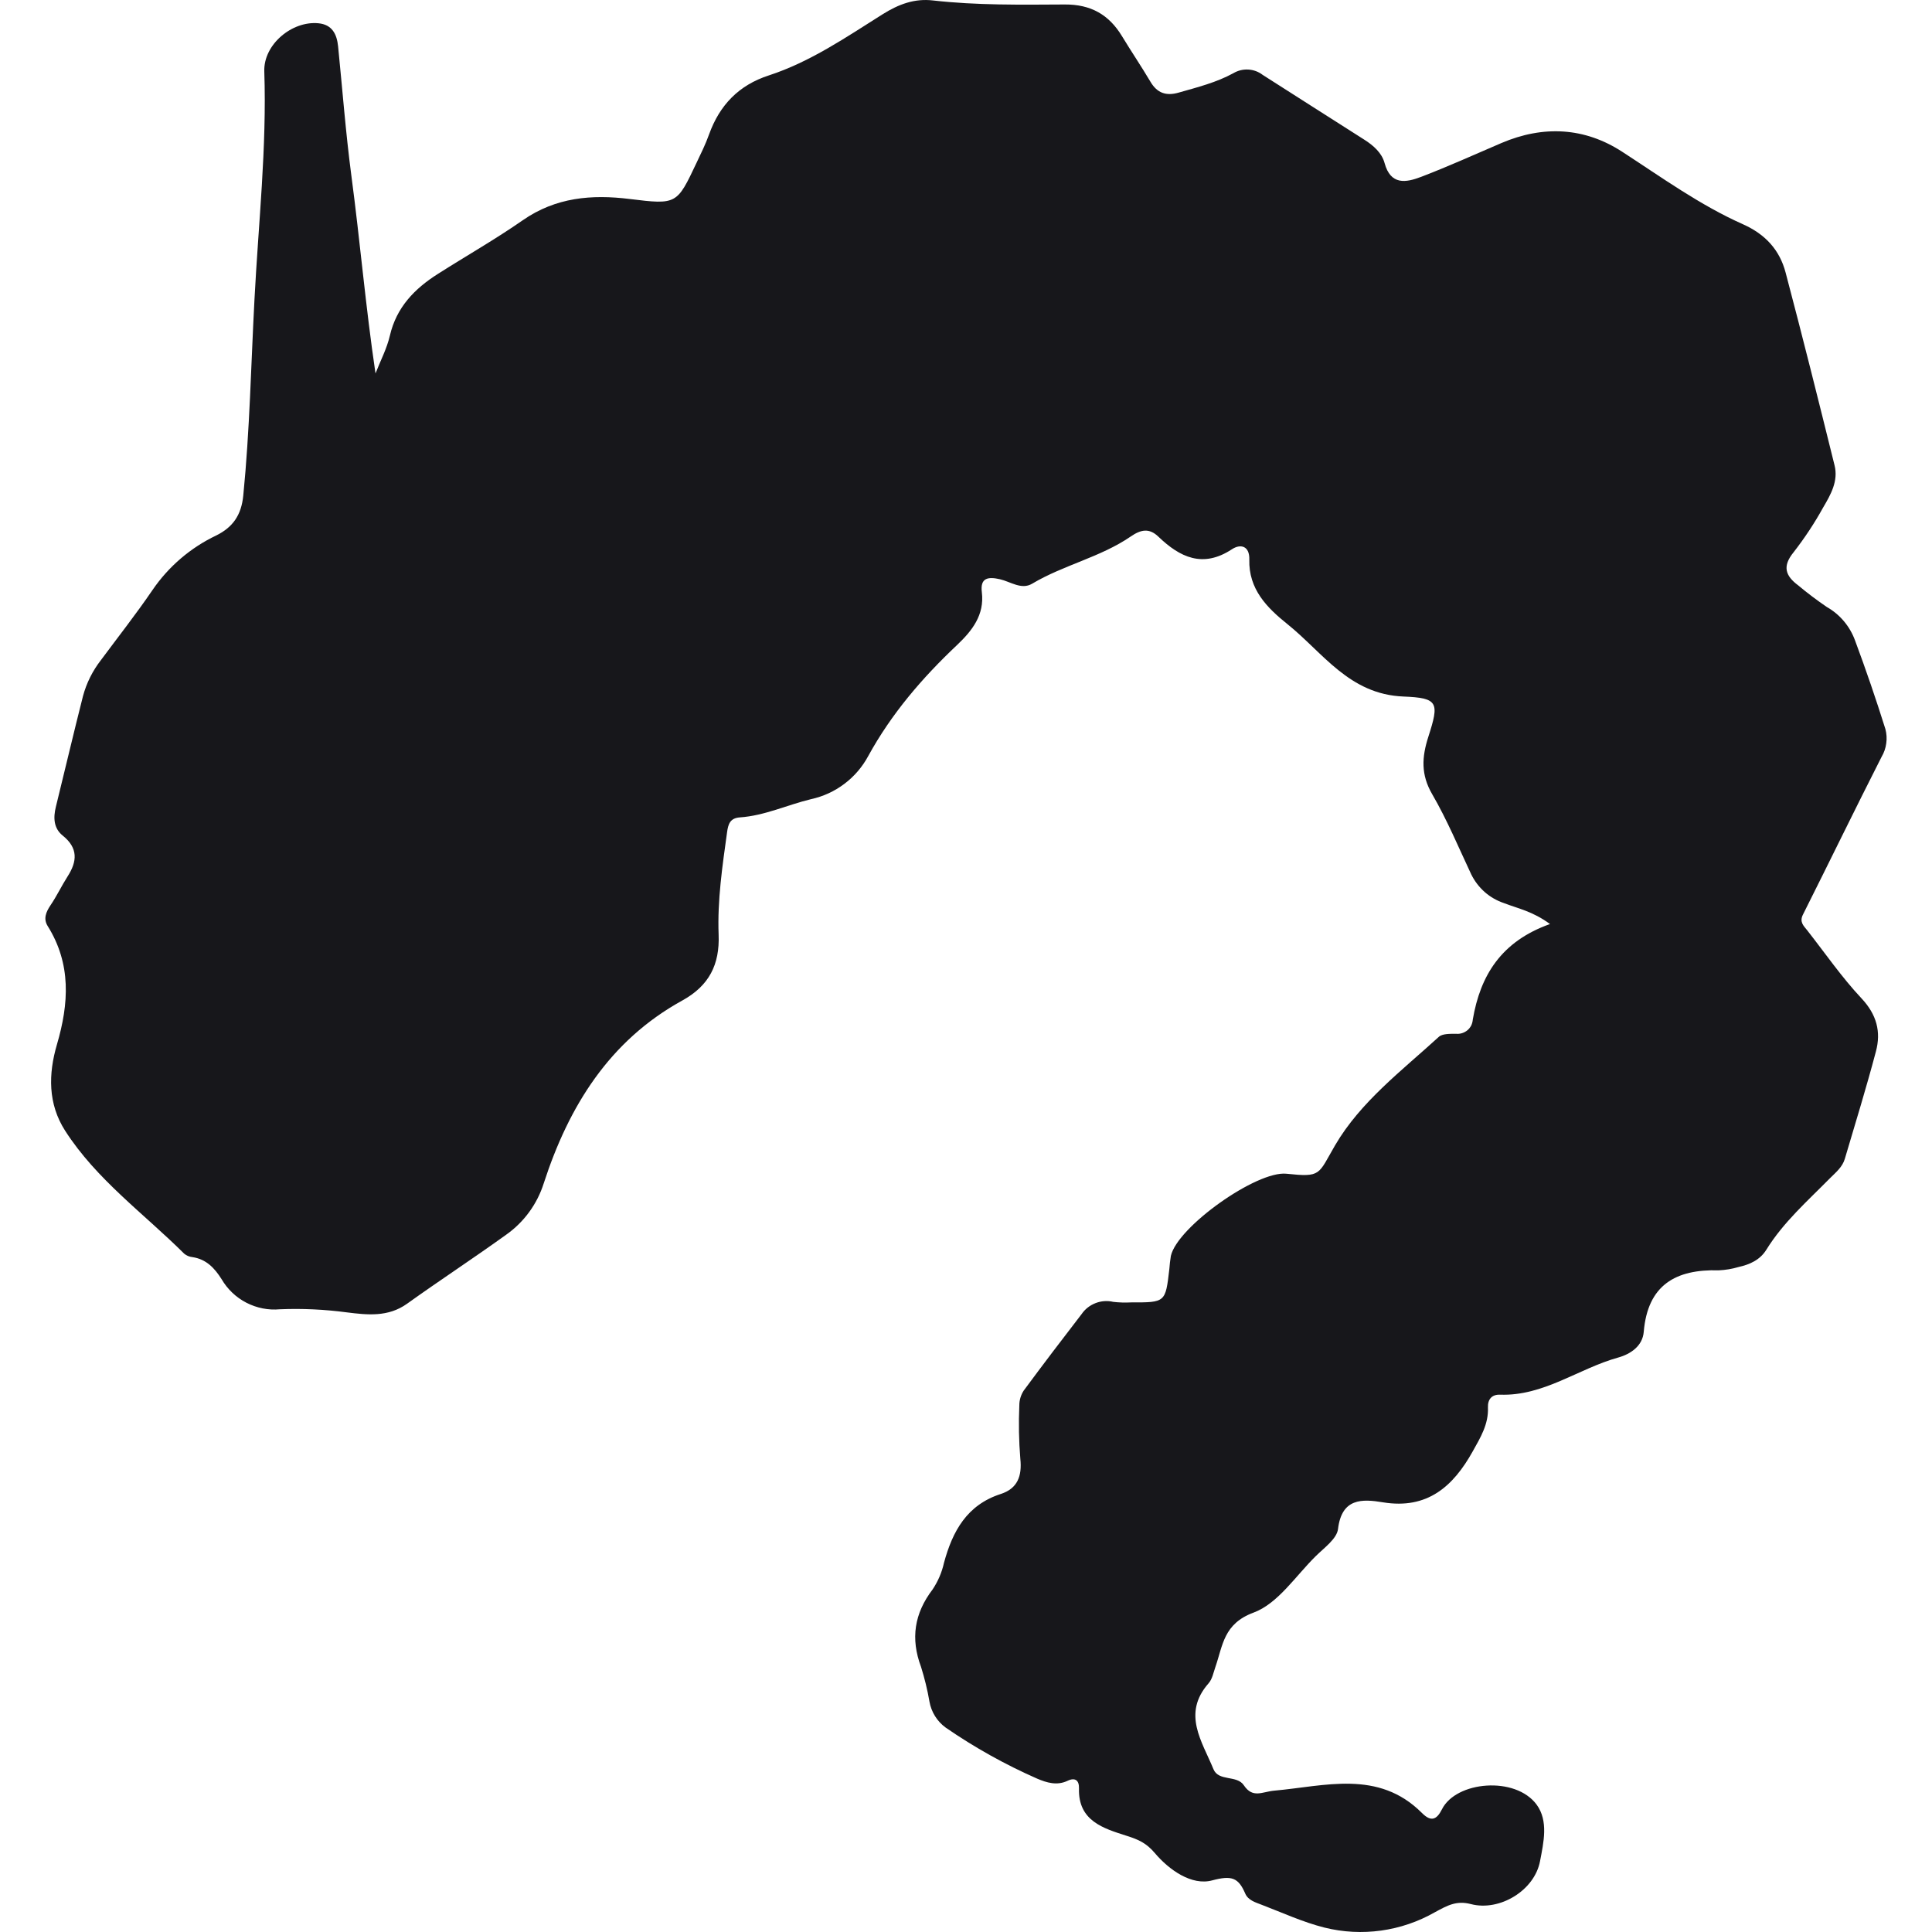
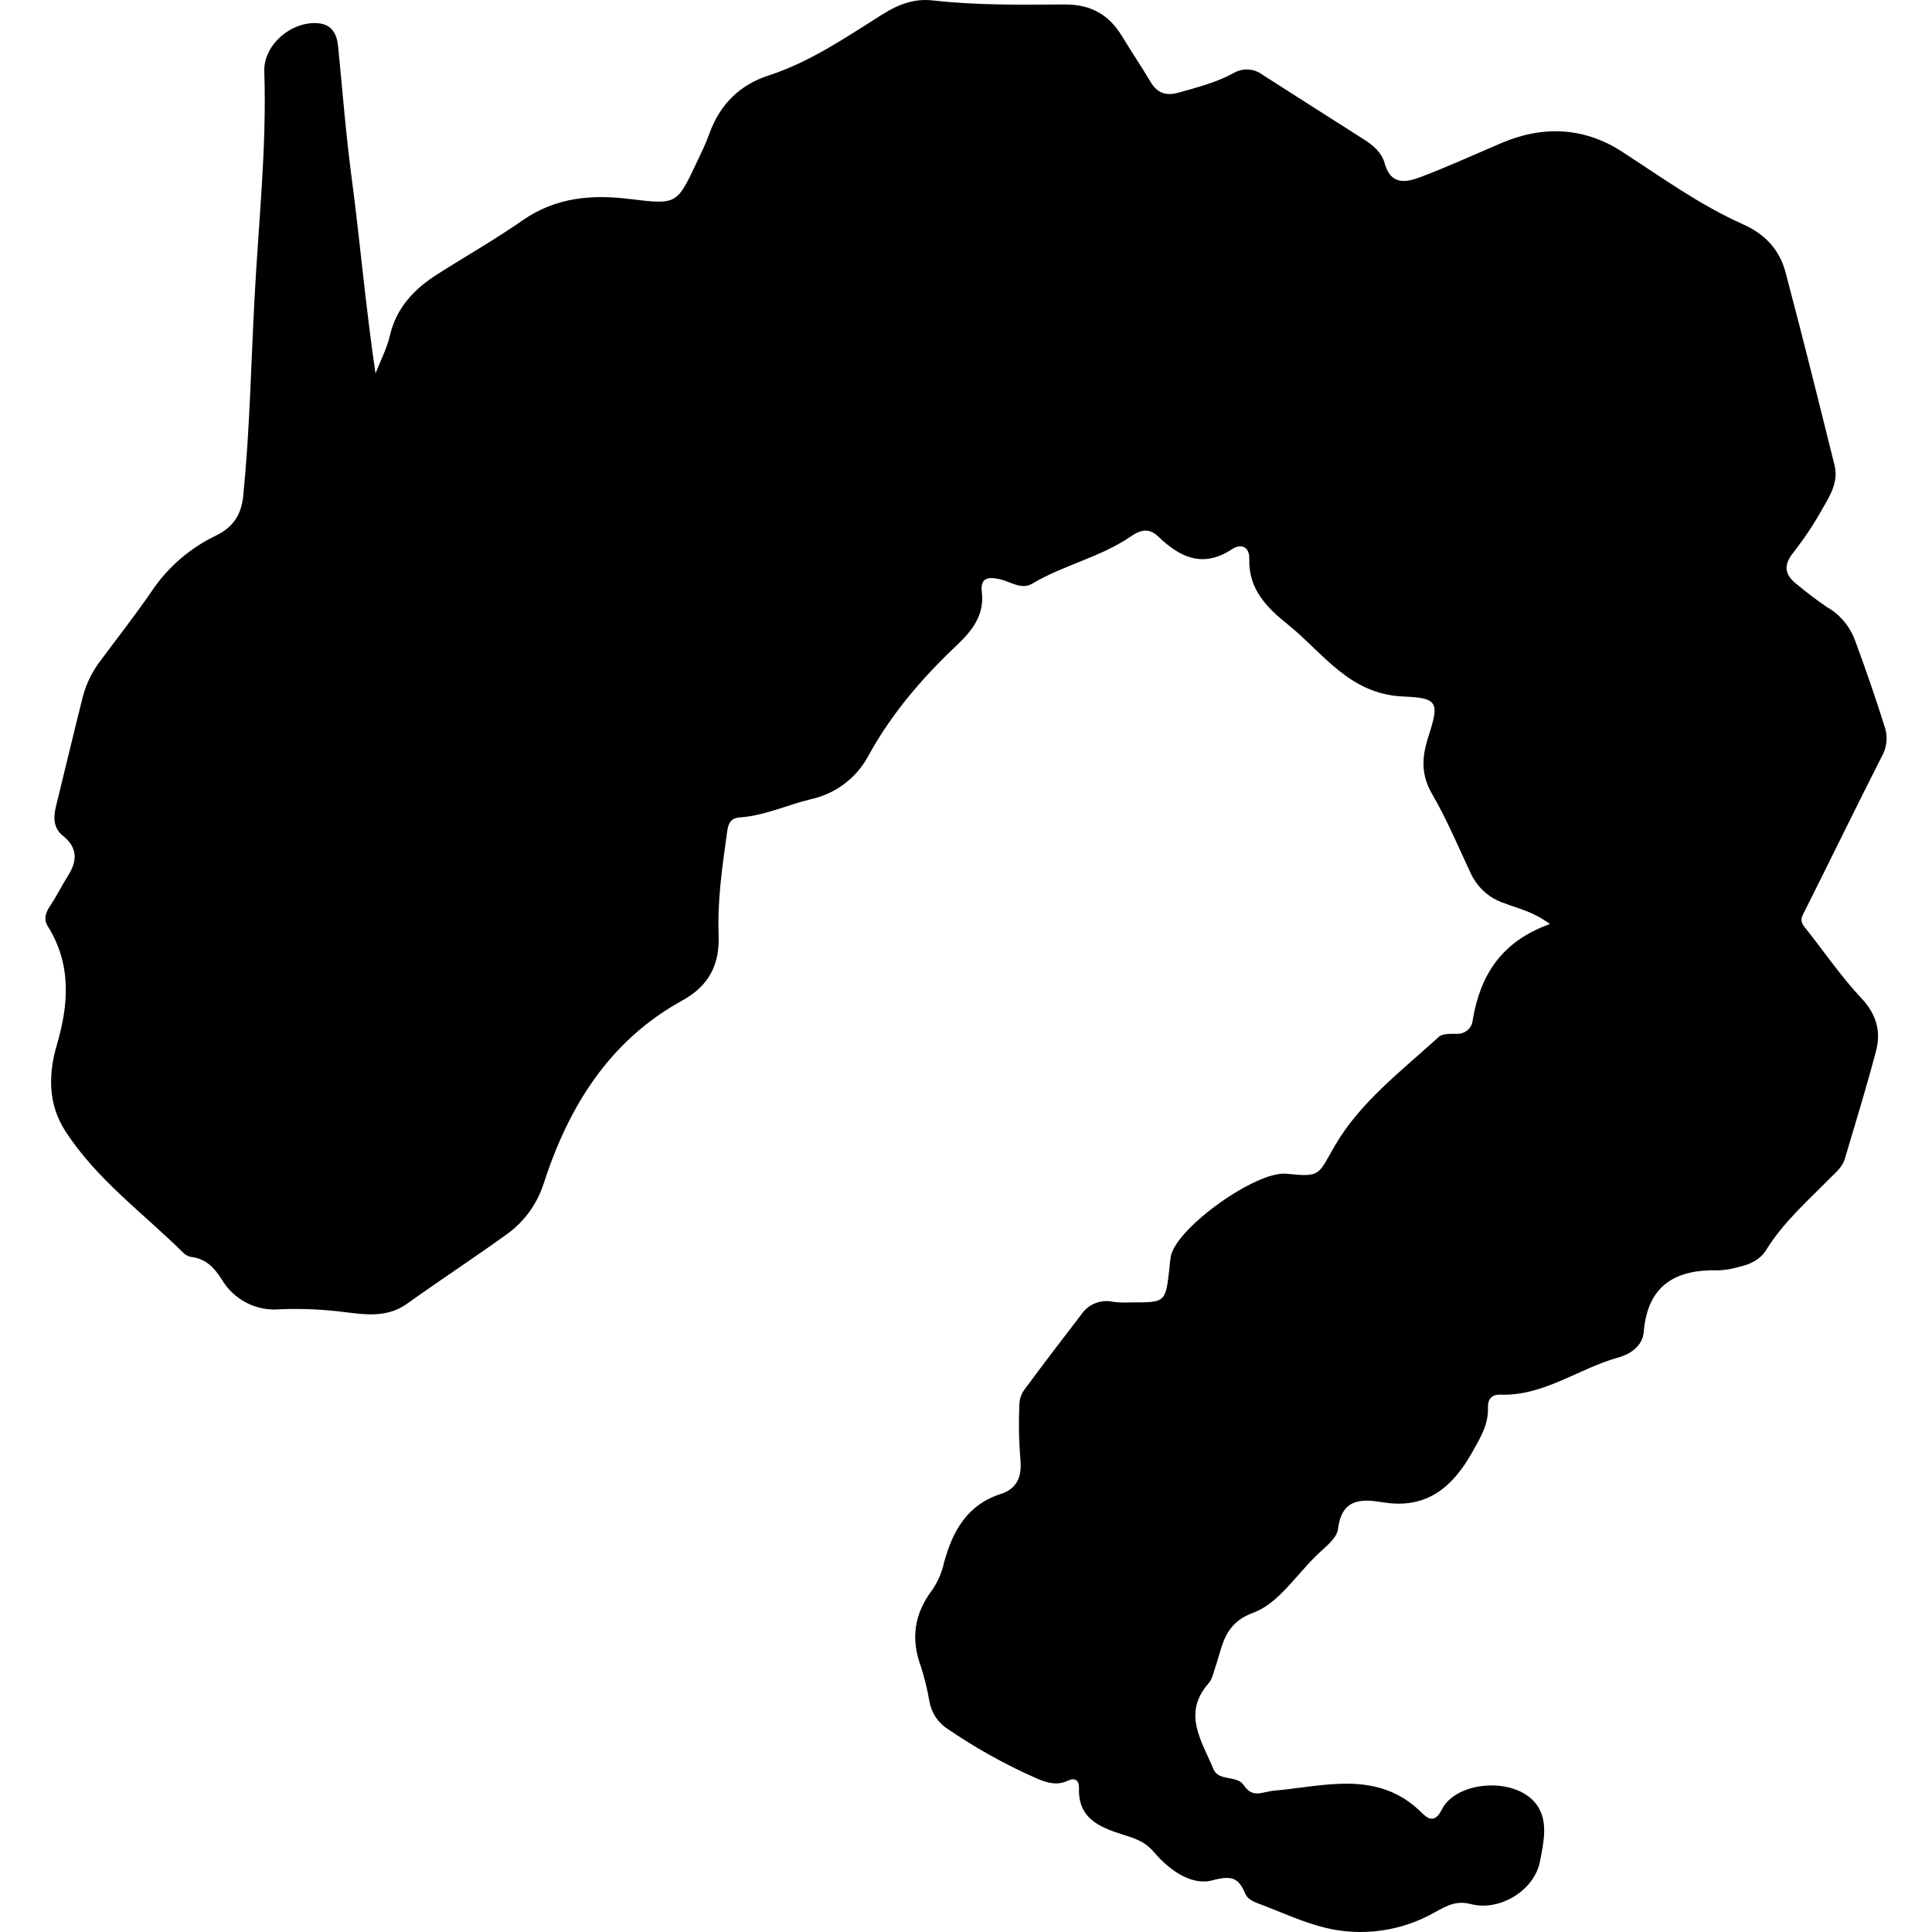
<svg xmlns="http://www.w3.org/2000/svg" width="25" height="25" viewBox="0 0 25 25" fill="none">
-   <path d="M20.057 11.957C19.83 11.79 19.637 11.755 19.461 11.686C19.369 11.655 19.285 11.607 19.212 11.543C19.14 11.479 19.081 11.402 19.038 11.315C18.874 10.966 18.725 10.608 18.532 10.276C18.385 10.023 18.398 9.798 18.482 9.536C18.625 9.091 18.615 9.031 18.159 9.013C17.458 8.984 17.12 8.446 16.659 8.076C16.392 7.862 16.156 7.623 16.166 7.24C16.171 7.068 16.057 7.031 15.94 7.108C15.565 7.354 15.269 7.213 14.989 6.944C14.871 6.831 14.764 6.851 14.632 6.942C14.24 7.211 13.764 7.31 13.356 7.553C13.217 7.636 13.075 7.526 12.938 7.495C12.783 7.46 12.682 7.478 12.705 7.663C12.741 7.959 12.577 8.163 12.387 8.344C11.935 8.77 11.536 9.234 11.235 9.783C11.159 9.924 11.054 10.047 10.926 10.143C10.798 10.24 10.651 10.307 10.495 10.341C10.187 10.415 9.895 10.555 9.574 10.577C9.445 10.586 9.422 10.667 9.408 10.771C9.347 11.211 9.282 11.651 9.299 12.095C9.314 12.48 9.177 12.755 8.828 12.947C7.884 13.467 7.359 14.317 7.036 15.312C6.951 15.58 6.781 15.814 6.55 15.977C6.128 16.281 5.692 16.566 5.269 16.869C5.023 17.046 4.752 17.015 4.488 16.982C4.201 16.944 3.911 16.93 3.622 16.942C3.472 16.956 3.322 16.926 3.188 16.857C3.054 16.788 2.943 16.682 2.867 16.552C2.776 16.408 2.669 16.294 2.49 16.267C2.451 16.263 2.414 16.248 2.384 16.223C1.86 15.702 1.249 15.264 0.843 14.632C0.619 14.283 0.625 13.897 0.737 13.515C0.892 12.986 0.924 12.474 0.617 11.983C0.559 11.89 0.594 11.803 0.653 11.715C0.734 11.596 0.796 11.464 0.874 11.342C1 11.146 1.013 10.974 0.811 10.812C0.694 10.718 0.688 10.581 0.723 10.44C0.841 9.962 0.953 9.483 1.074 9.007C1.119 8.839 1.198 8.681 1.305 8.543C1.529 8.241 1.762 7.945 1.974 7.634C2.182 7.33 2.466 7.087 2.798 6.929C3.012 6.823 3.123 6.667 3.148 6.412C3.232 5.567 3.248 4.718 3.293 3.872C3.344 2.89 3.453 1.911 3.42 0.925C3.408 0.576 3.778 0.268 4.12 0.301C4.298 0.318 4.359 0.442 4.375 0.6C4.431 1.156 4.473 1.714 4.546 2.268C4.659 3.117 4.731 3.97 4.859 4.832C4.922 4.67 5.006 4.511 5.045 4.343C5.13 3.976 5.365 3.735 5.667 3.544C6.033 3.311 6.411 3.096 6.766 2.849C7.193 2.553 7.656 2.514 8.149 2.575C8.758 2.65 8.759 2.645 9.013 2.107C9.071 1.985 9.131 1.864 9.176 1.737C9.313 1.359 9.56 1.102 9.948 0.976C10.485 0.801 10.95 0.481 11.422 0.184C11.631 0.053 11.835 -0.022 12.074 0.006C12.64 0.07 13.21 0.061 13.778 0.058C14.114 0.056 14.35 0.189 14.519 0.469C14.639 0.667 14.769 0.859 14.887 1.058C14.974 1.206 15.092 1.245 15.253 1.198C15.495 1.129 15.739 1.068 15.96 0.947C16.019 0.912 16.086 0.896 16.153 0.9C16.221 0.904 16.286 0.928 16.339 0.969C16.777 1.25 17.217 1.528 17.655 1.808C17.772 1.882 17.881 1.979 17.916 2.109C17.995 2.4 18.194 2.363 18.388 2.289C18.739 2.155 19.082 1.999 19.428 1.851C19.969 1.62 20.505 1.647 20.993 1.965C21.503 2.296 21.997 2.654 22.554 2.902C22.845 3.032 23.029 3.235 23.106 3.528C23.325 4.356 23.533 5.189 23.739 6.021C23.79 6.224 23.69 6.4 23.592 6.566C23.48 6.769 23.352 6.962 23.21 7.145C23.061 7.327 23.101 7.45 23.269 7.575C23.387 7.674 23.511 7.767 23.638 7.854C23.808 7.95 23.937 8.104 24.004 8.287C24.145 8.666 24.276 9.048 24.397 9.434C24.413 9.494 24.417 9.557 24.408 9.619C24.4 9.681 24.379 9.741 24.347 9.795C24.003 10.472 23.671 11.156 23.33 11.835C23.282 11.931 23.339 11.98 23.385 12.038C23.617 12.334 23.832 12.646 24.088 12.919C24.284 13.128 24.343 13.351 24.274 13.607C24.151 14.072 24.009 14.533 23.872 14.995C23.841 15.102 23.756 15.17 23.681 15.245C23.39 15.54 23.077 15.815 22.856 16.172C22.774 16.304 22.642 16.363 22.497 16.395C22.413 16.42 22.328 16.434 22.241 16.438C21.684 16.422 21.321 16.627 21.27 17.234C21.255 17.417 21.101 17.521 20.941 17.566C20.424 17.709 19.976 18.068 19.409 18.047C19.303 18.044 19.25 18.108 19.254 18.213C19.263 18.428 19.157 18.602 19.058 18.779C18.805 19.234 18.47 19.534 17.896 19.44C17.625 19.395 17.362 19.384 17.314 19.785C17.299 19.912 17.135 20.028 17.026 20.136C16.765 20.393 16.537 20.75 16.221 20.867C15.832 21.011 15.824 21.292 15.727 21.571C15.702 21.643 15.687 21.728 15.638 21.783C15.293 22.176 15.556 22.535 15.702 22.893C15.769 23.055 16.005 22.966 16.095 23.101C16.211 23.275 16.333 23.185 16.488 23.171C17.143 23.113 17.835 22.895 18.399 23.459C18.516 23.577 18.589 23.551 18.659 23.412C18.841 23.048 19.609 22.979 19.884 23.352C20.039 23.563 19.974 23.843 19.928 24.083C19.857 24.463 19.405 24.736 19.034 24.639C18.846 24.59 18.73 24.656 18.566 24.745C18.133 24.992 17.622 25.063 17.139 24.943C16.86 24.873 16.594 24.75 16.324 24.647C16.244 24.616 16.151 24.589 16.114 24.504C16.025 24.296 15.938 24.265 15.686 24.332C15.421 24.404 15.128 24.197 14.943 23.978C14.833 23.848 14.73 23.803 14.578 23.755C14.282 23.66 13.949 23.565 13.962 23.141C13.965 23.04 13.914 22.996 13.815 23.043C13.678 23.109 13.544 23.068 13.422 23.016C13.007 22.834 12.61 22.612 12.237 22.355C12.126 22.274 12.051 22.154 12.027 22.018C12.001 21.866 11.964 21.716 11.918 21.569C11.781 21.203 11.831 20.878 12.068 20.567C12.138 20.462 12.188 20.346 12.215 20.223C12.326 19.814 12.511 19.474 12.95 19.332C13.166 19.262 13.227 19.101 13.203 18.876C13.184 18.646 13.18 18.415 13.19 18.184C13.19 18.117 13.21 18.051 13.247 17.994C13.493 17.661 13.744 17.331 13.997 17.003C14.041 16.939 14.104 16.89 14.177 16.862C14.249 16.834 14.329 16.828 14.405 16.846C14.481 16.855 14.559 16.857 14.636 16.853C15.081 16.854 15.081 16.854 15.131 16.423C15.135 16.365 15.142 16.308 15.151 16.251C15.236 15.875 16.262 15.147 16.647 15.188C17.101 15.236 17.054 15.201 17.276 14.82C17.606 14.256 18.139 13.855 18.618 13.417C18.665 13.374 18.765 13.378 18.841 13.377C18.867 13.38 18.894 13.377 18.919 13.369C18.945 13.361 18.968 13.348 18.989 13.331C19.009 13.314 19.026 13.292 19.038 13.269C19.049 13.245 19.056 13.219 19.058 13.192C19.155 12.624 19.424 12.182 20.057 11.957Z" fill="#17171B" />
+   <path d="M20.057 11.957C19.83 11.79 19.637 11.755 19.461 11.686C19.369 11.655 19.285 11.607 19.212 11.543C19.14 11.479 19.081 11.402 19.038 11.315C18.874 10.966 18.725 10.608 18.532 10.276C18.385 10.023 18.398 9.798 18.482 9.536C18.625 9.091 18.615 9.031 18.159 9.013C17.458 8.984 17.12 8.446 16.659 8.076C16.392 7.862 16.156 7.623 16.166 7.24C16.171 7.068 16.057 7.031 15.94 7.108C15.565 7.354 15.269 7.213 14.989 6.944C14.871 6.831 14.764 6.851 14.632 6.942C14.24 7.211 13.764 7.31 13.356 7.553C13.217 7.636 13.075 7.526 12.938 7.495C12.783 7.46 12.682 7.478 12.705 7.663C12.741 7.959 12.577 8.163 12.387 8.344C11.935 8.77 11.536 9.234 11.235 9.783C11.159 9.924 11.054 10.047 10.926 10.143C10.798 10.24 10.651 10.307 10.495 10.341C10.187 10.415 9.895 10.555 9.574 10.577C9.445 10.586 9.422 10.667 9.408 10.771C9.347 11.211 9.282 11.651 9.299 12.095C9.314 12.48 9.177 12.755 8.828 12.947C7.884 13.467 7.359 14.317 7.036 15.312C6.951 15.58 6.781 15.814 6.55 15.977C6.128 16.281 5.692 16.566 5.269 16.869C5.023 17.046 4.752 17.015 4.488 16.982C4.201 16.944 3.911 16.93 3.622 16.942C3.472 16.956 3.322 16.926 3.188 16.857C3.054 16.788 2.943 16.682 2.867 16.552C2.776 16.408 2.669 16.294 2.49 16.267C2.451 16.263 2.414 16.248 2.384 16.223C1.86 15.702 1.249 15.264 0.843 14.632C0.619 14.283 0.625 13.897 0.737 13.515C0.892 12.986 0.924 12.474 0.617 11.983C0.559 11.89 0.594 11.803 0.653 11.715C0.734 11.596 0.796 11.464 0.874 11.342C1 11.146 1.013 10.974 0.811 10.812C0.694 10.718 0.688 10.581 0.723 10.44C0.841 9.962 0.953 9.483 1.074 9.007C1.119 8.839 1.198 8.681 1.305 8.543C1.529 8.241 1.762 7.945 1.974 7.634C2.182 7.33 2.466 7.087 2.798 6.929C3.012 6.823 3.123 6.667 3.148 6.412C3.232 5.567 3.248 4.718 3.293 3.872C3.344 2.89 3.453 1.911 3.42 0.925C3.408 0.576 3.778 0.268 4.12 0.301C4.298 0.318 4.359 0.442 4.375 0.6C4.431 1.156 4.473 1.714 4.546 2.268C4.659 3.117 4.731 3.97 4.859 4.832C4.922 4.67 5.006 4.511 5.045 4.343C5.13 3.976 5.365 3.735 5.667 3.544C6.033 3.311 6.411 3.096 6.766 2.849C7.193 2.553 7.656 2.514 8.149 2.575C8.758 2.65 8.759 2.645 9.013 2.107C9.071 1.985 9.131 1.864 9.176 1.737C9.313 1.359 9.56 1.102 9.948 0.976C10.485 0.801 10.95 0.481 11.422 0.184C11.631 0.053 11.835 -0.022 12.074 0.006C12.64 0.07 13.21 0.061 13.778 0.058C14.114 0.056 14.35 0.189 14.519 0.469C14.639 0.667 14.769 0.859 14.887 1.058C14.974 1.206 15.092 1.245 15.253 1.198C15.495 1.129 15.739 1.068 15.96 0.947C16.019 0.912 16.086 0.896 16.153 0.9C16.221 0.904 16.286 0.928 16.339 0.969C16.777 1.25 17.217 1.528 17.655 1.808C17.772 1.882 17.881 1.979 17.916 2.109C17.995 2.4 18.194 2.363 18.388 2.289C18.739 2.155 19.082 1.999 19.428 1.851C19.969 1.62 20.505 1.647 20.993 1.965C21.503 2.296 21.997 2.654 22.554 2.902C22.845 3.032 23.029 3.235 23.106 3.528C23.325 4.356 23.533 5.189 23.739 6.021C23.79 6.224 23.69 6.4 23.592 6.566C23.48 6.769 23.352 6.962 23.21 7.145C23.061 7.327 23.101 7.45 23.269 7.575C23.387 7.674 23.511 7.767 23.638 7.854C23.808 7.95 23.937 8.104 24.004 8.287C24.145 8.666 24.276 9.048 24.397 9.434C24.413 9.494 24.417 9.557 24.408 9.619C24.4 9.681 24.379 9.741 24.347 9.795C24.003 10.472 23.671 11.156 23.33 11.835C23.282 11.931 23.339 11.98 23.385 12.038C23.617 12.334 23.832 12.646 24.088 12.919C24.284 13.128 24.343 13.351 24.274 13.607C24.151 14.072 24.009 14.533 23.872 14.995C23.841 15.102 23.756 15.17 23.681 15.245C23.39 15.54 23.077 15.815 22.856 16.172C22.774 16.304 22.642 16.363 22.497 16.395C22.413 16.42 22.328 16.434 22.241 16.438C21.684 16.422 21.321 16.627 21.27 17.234C21.255 17.417 21.101 17.521 20.941 17.566C20.424 17.709 19.976 18.068 19.409 18.047C19.303 18.044 19.25 18.108 19.254 18.213C19.263 18.428 19.157 18.602 19.058 18.779C18.805 19.234 18.47 19.534 17.896 19.44C17.625 19.395 17.362 19.384 17.314 19.785C17.299 19.912 17.135 20.028 17.026 20.136C16.765 20.393 16.537 20.75 16.221 20.867C15.832 21.011 15.824 21.292 15.727 21.571C15.702 21.643 15.687 21.728 15.638 21.783C15.293 22.176 15.556 22.535 15.702 22.893C15.769 23.055 16.005 22.966 16.095 23.101C16.211 23.275 16.333 23.185 16.488 23.171C17.143 23.113 17.835 22.895 18.399 23.459C18.516 23.577 18.589 23.551 18.659 23.412C18.841 23.048 19.609 22.979 19.884 23.352C20.039 23.563 19.974 23.843 19.928 24.083C19.857 24.463 19.405 24.736 19.034 24.639C18.846 24.59 18.73 24.656 18.566 24.745C18.133 24.992 17.622 25.063 17.139 24.943C16.86 24.873 16.594 24.75 16.324 24.647C16.244 24.616 16.151 24.589 16.114 24.504C16.025 24.296 15.938 24.265 15.686 24.332C15.421 24.404 15.128 24.197 14.943 23.978C14.833 23.848 14.73 23.803 14.578 23.755C14.282 23.66 13.949 23.565 13.962 23.141C13.965 23.04 13.914 22.996 13.815 23.043C13.678 23.109 13.544 23.068 13.422 23.016C13.007 22.834 12.61 22.612 12.237 22.355C12.126 22.274 12.051 22.154 12.027 22.018C12.001 21.866 11.964 21.716 11.918 21.569C11.781 21.203 11.831 20.878 12.068 20.567C12.138 20.462 12.188 20.346 12.215 20.223C12.326 19.814 12.511 19.474 12.95 19.332C13.166 19.262 13.227 19.101 13.203 18.876C13.184 18.646 13.18 18.415 13.19 18.184C13.19 18.117 13.21 18.051 13.247 17.994C13.493 17.661 13.744 17.331 13.997 17.003C14.041 16.939 14.104 16.89 14.177 16.862C14.249 16.834 14.329 16.828 14.405 16.846C14.481 16.855 14.559 16.857 14.636 16.853C15.081 16.854 15.081 16.854 15.131 16.423C15.135 16.365 15.142 16.308 15.151 16.251C15.236 15.875 16.262 15.147 16.647 15.188C17.101 15.236 17.054 15.201 17.276 14.82C17.606 14.256 18.139 13.855 18.618 13.417C18.665 13.374 18.765 13.378 18.841 13.377C18.867 13.38 18.894 13.377 18.919 13.369C18.945 13.361 18.968 13.348 18.989 13.331C19.009 13.314 19.026 13.292 19.038 13.269C19.049 13.245 19.056 13.219 19.058 13.192C19.155 12.624 19.424 12.182 20.057 11.957Z" fill="currentColor" />
</svg>
